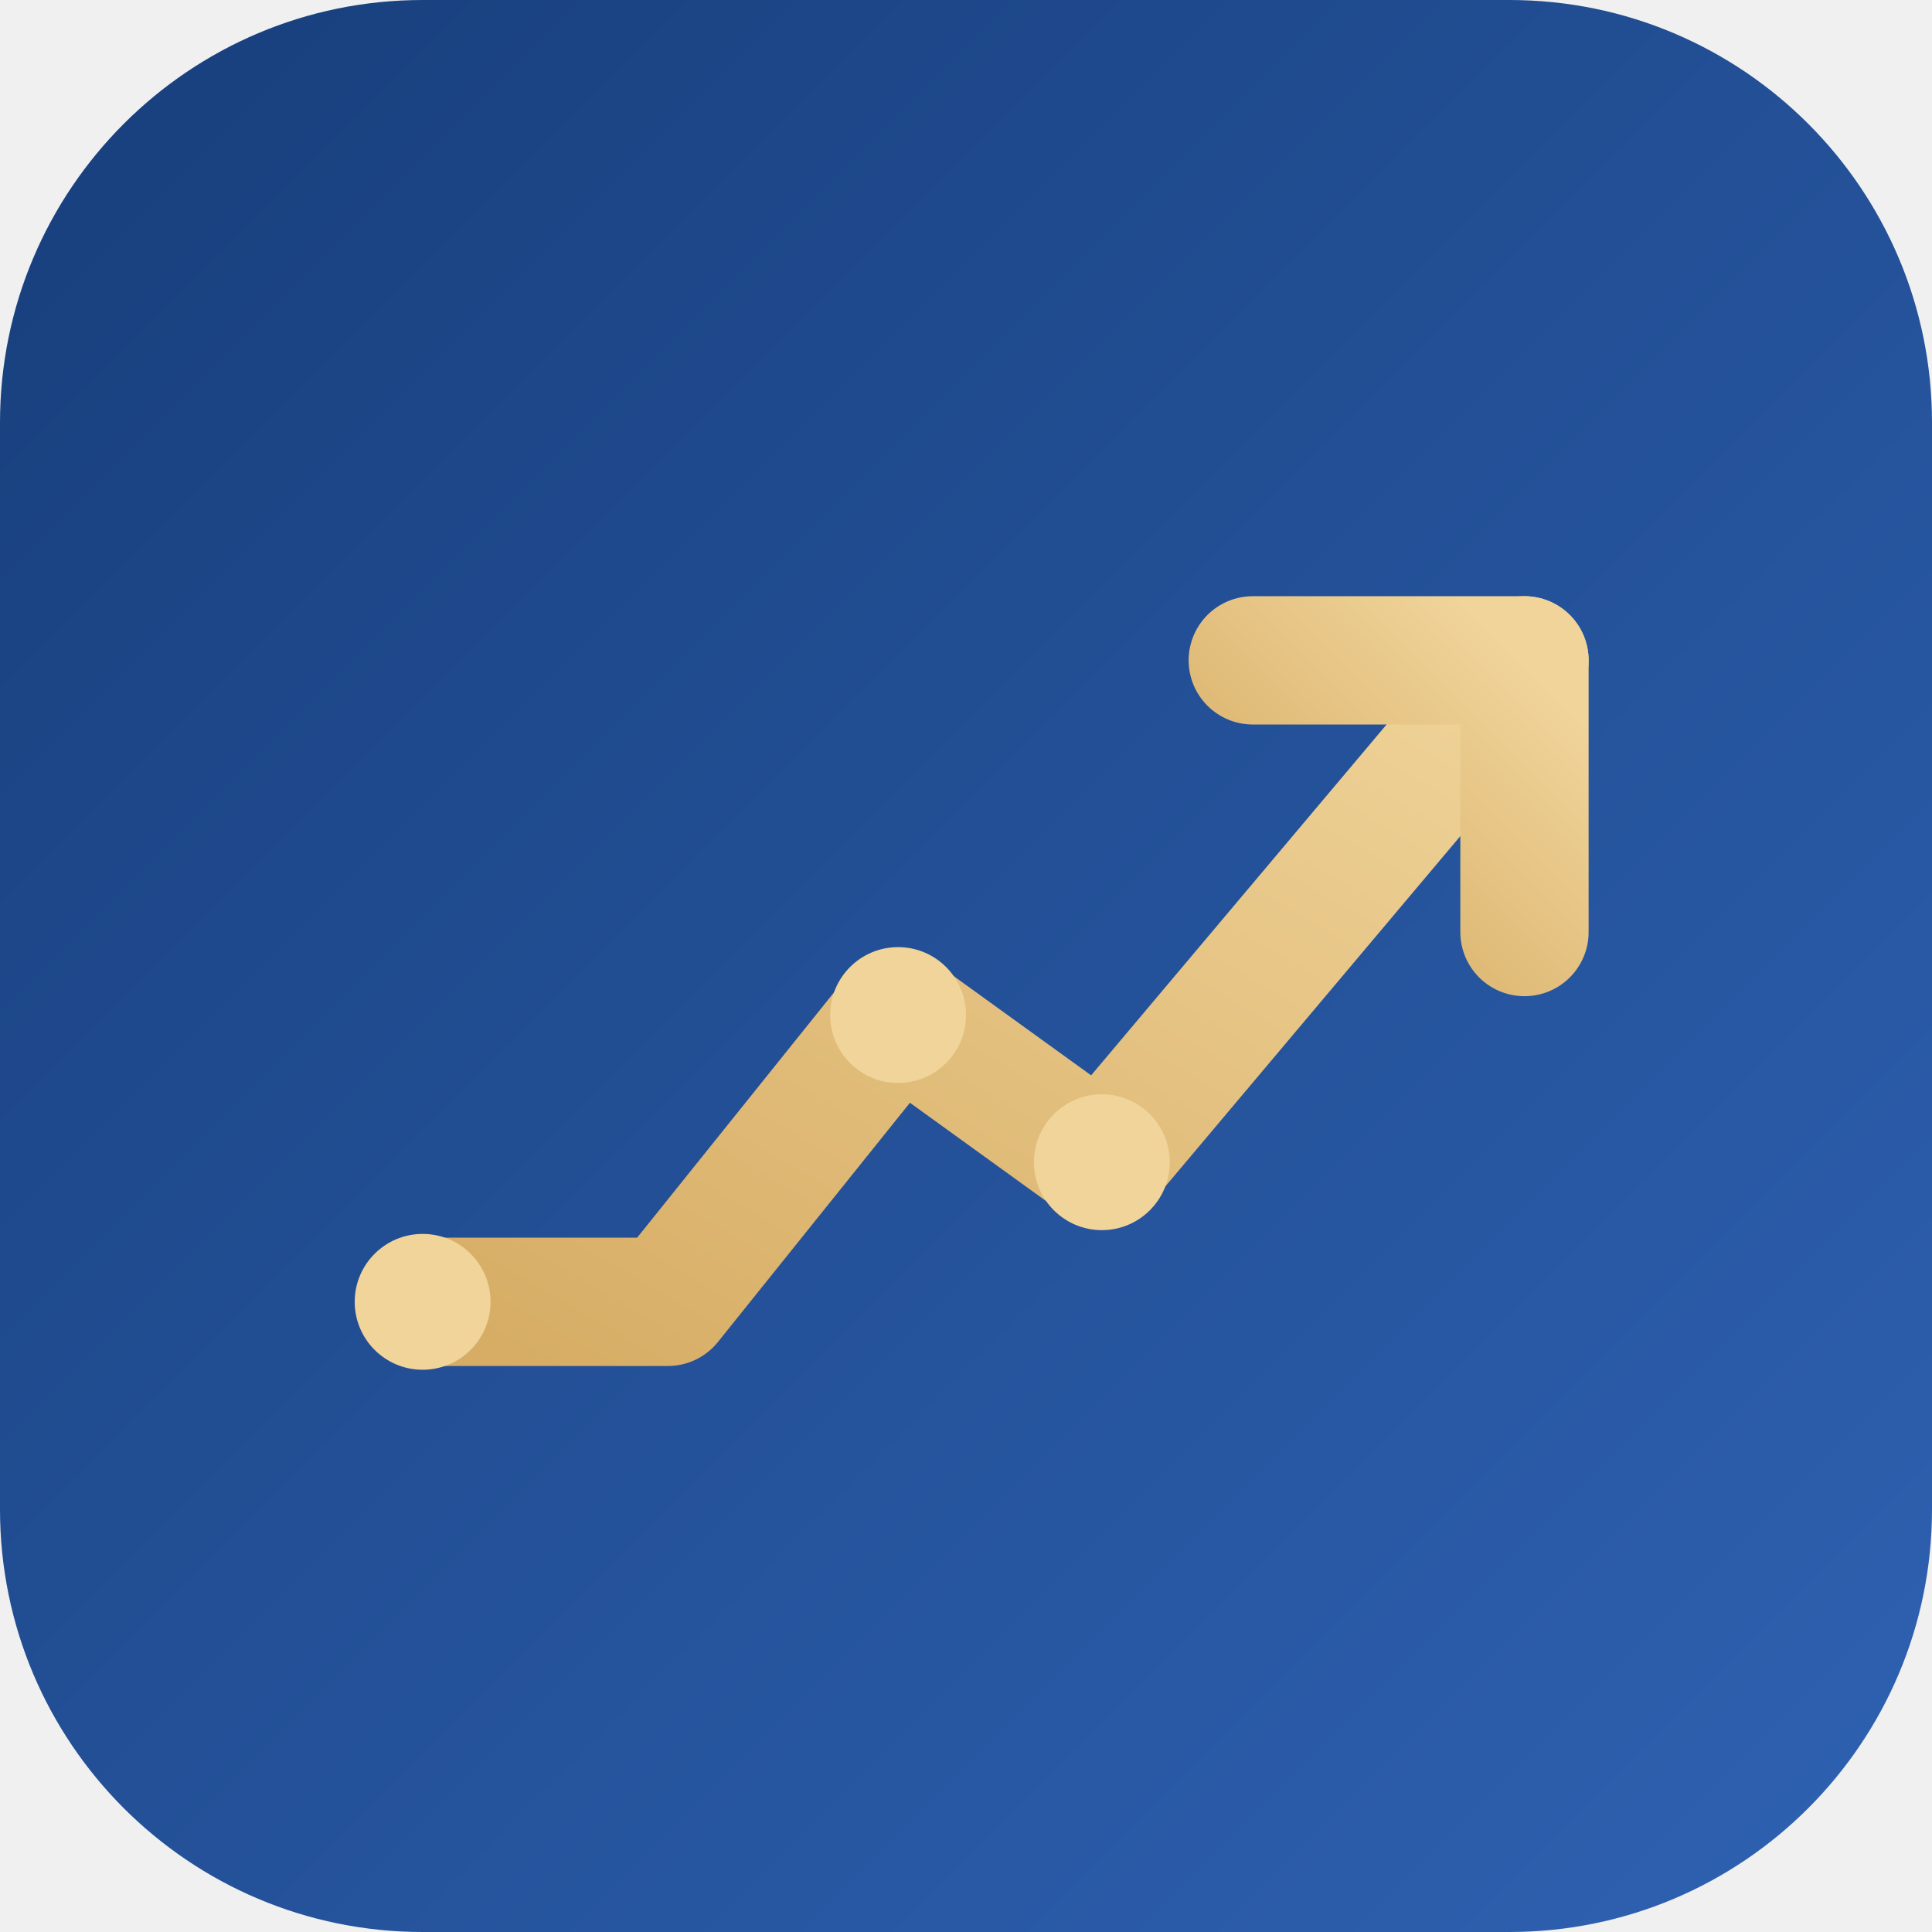
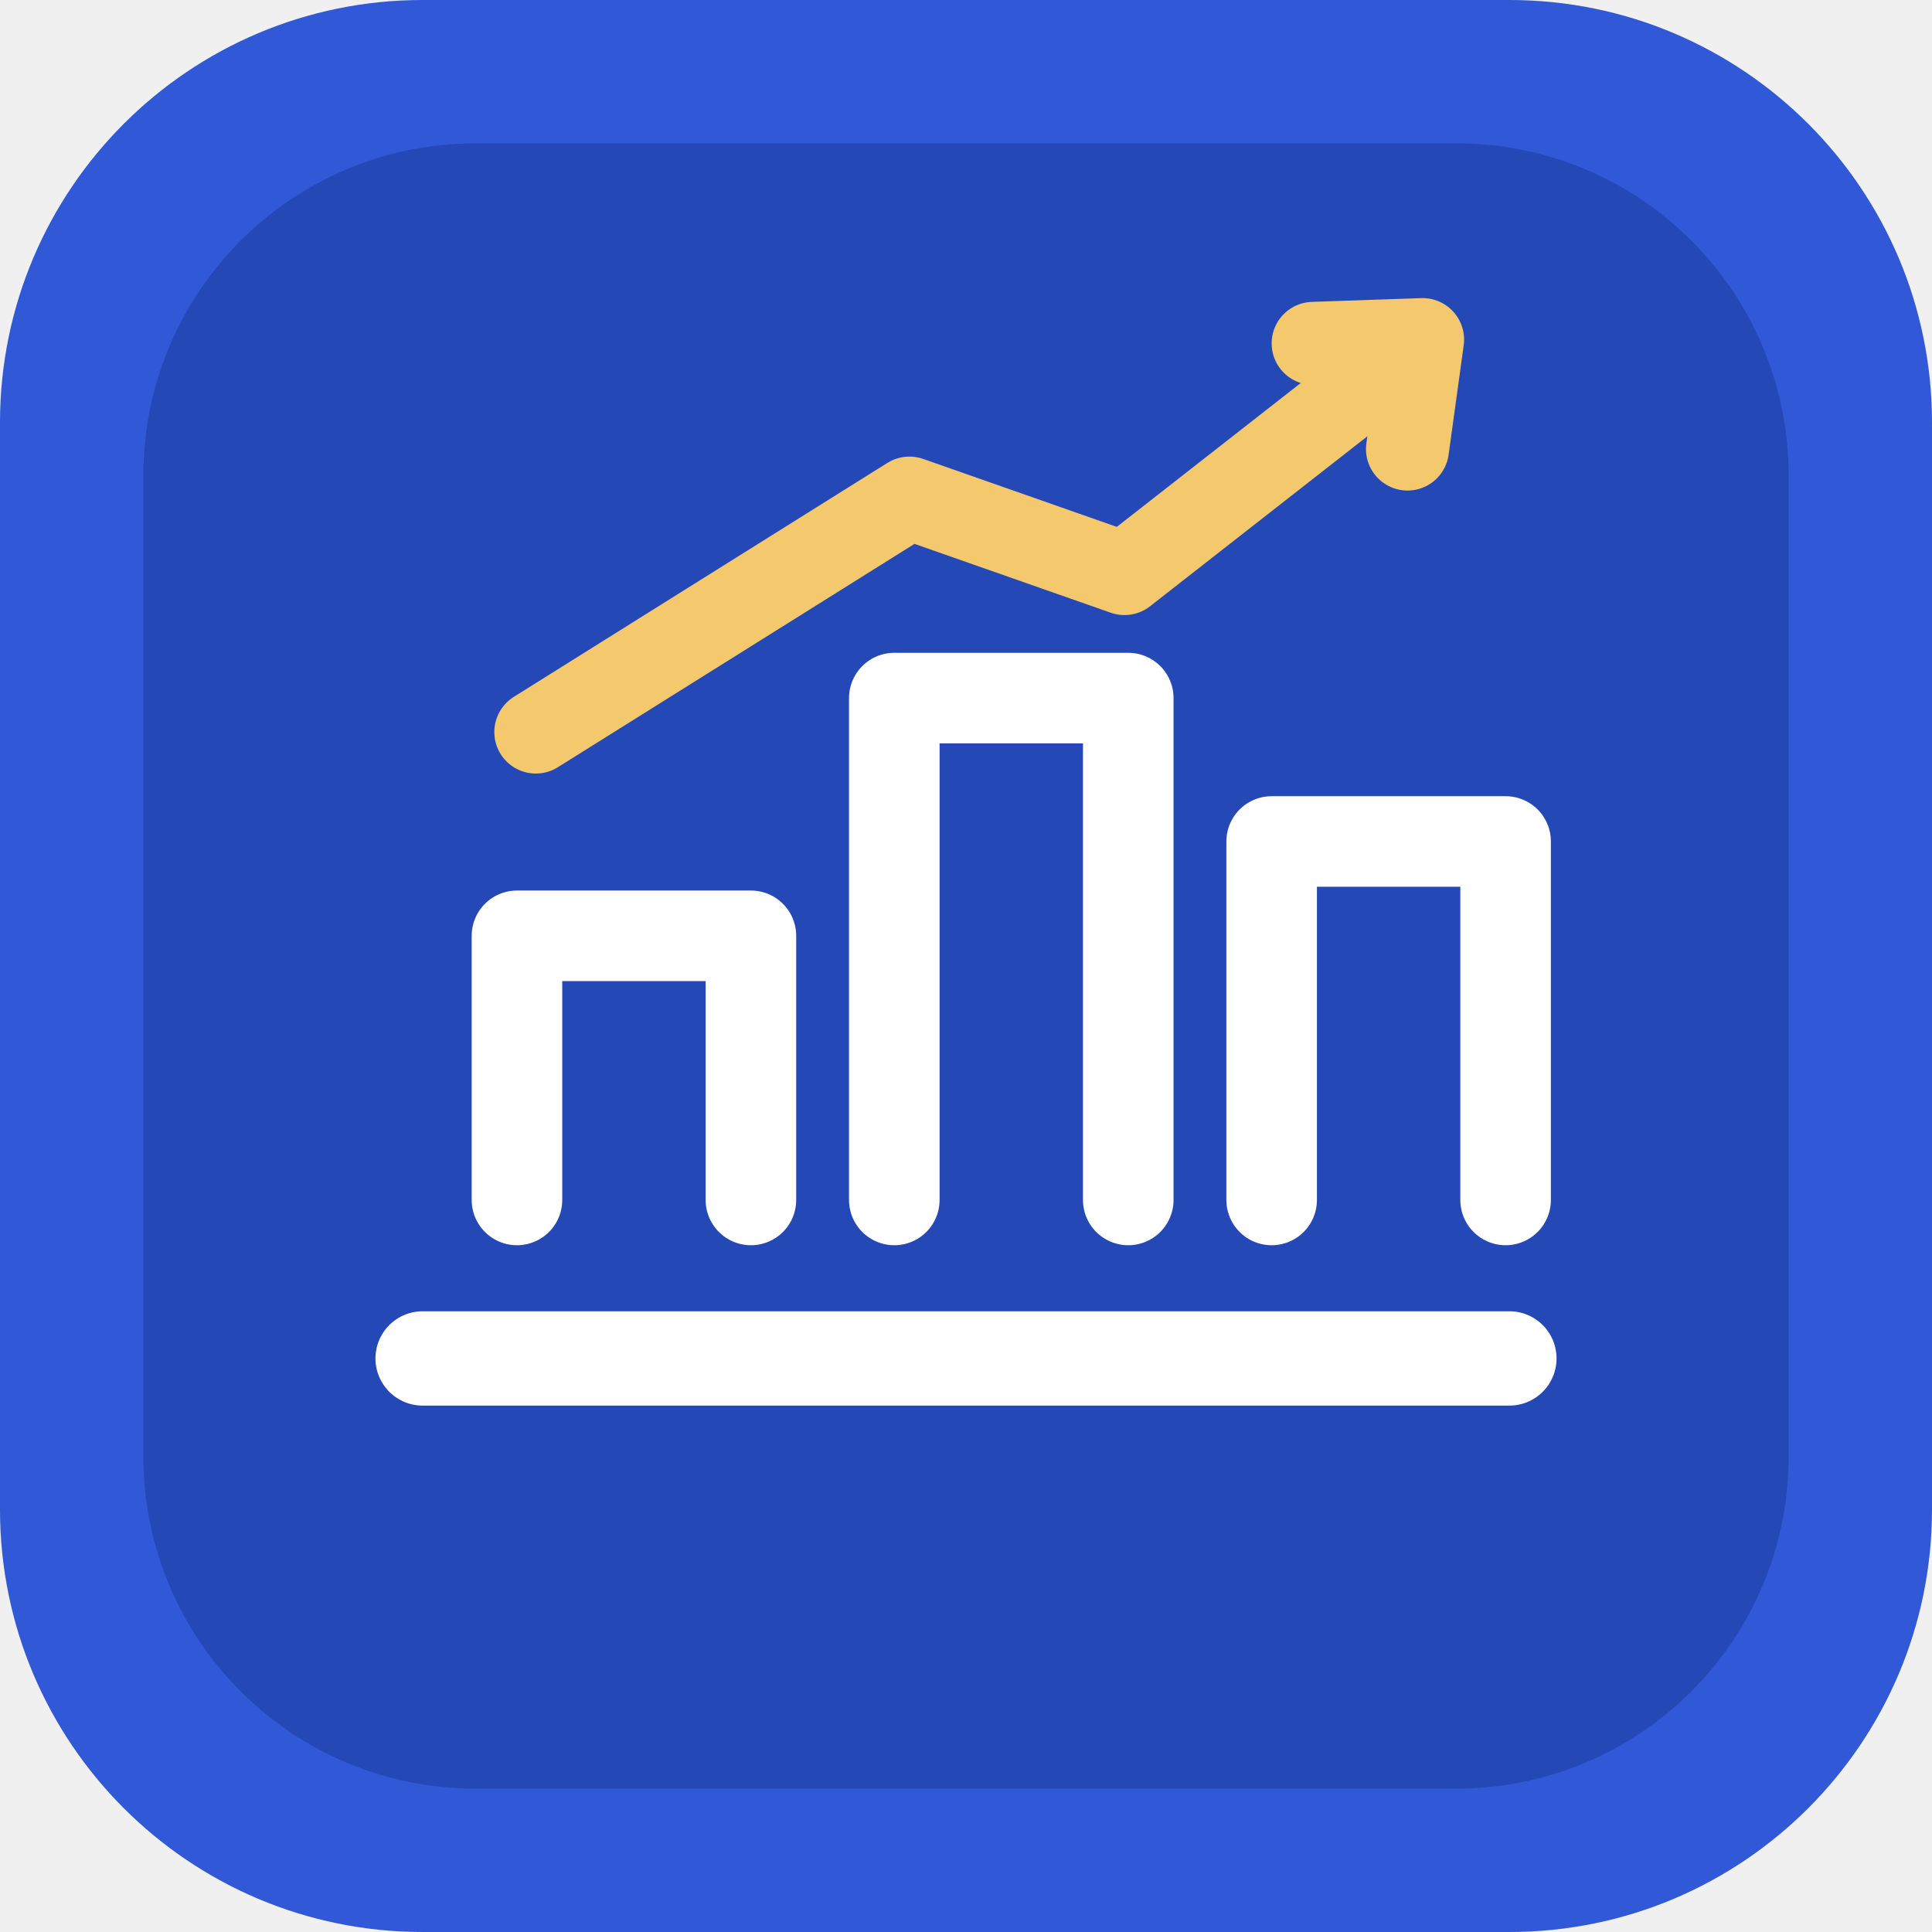
<svg xmlns="http://www.w3.org/2000/svg" viewBox="0 0 512 512">
-   <defs>
-     <linearGradient id="bg" x1="0" y1="0" x2="1" y2="1">
-       <stop stop-color="#173e7b" />
-       <stop offset="1" stop-color="#2f62b3" />
-     </linearGradient>
-     <linearGradient id="gold" x1="0" y1="1" x2="1" y2="0">
-       <stop stop-color="#d7ad65" />
-       <stop offset="1" stop-color="#f0d49a" />
-     </linearGradient>
-   </defs>
-   <rect width="512" height="512" rx="112" fill="url(#bg)" />
-   <path d="M112 345h65l61-76 54 39 112-133" fill="none" stroke="url(#gold)" stroke-width="34" stroke-linecap="round" stroke-linejoin="round" />
-   <path d="M332 175h72v72" fill="none" stroke="url(#gold)" stroke-width="34" stroke-linecap="round" stroke-linejoin="round" />
-   <circle cx="112" cy="345" r="18" fill="#f0d49a" />
-   <circle cx="238" cy="269" r="18" fill="#f0d49a" />
-   <circle cx="292" cy="308" r="18" fill="#f0d49a" />
+   <rect width="512" height="512" rx="112" fill="#3158d6" />
+   <rect x="38" y="38" width="436" height="436" rx="88" fill="#2548b7" />
+   <path d="M112 360h288" stroke="#fff" stroke-width="25" stroke-linecap="round" />
+   <path d="M137 318v-70h62v70m38 0V185h62v133m38 0v-95h62v95" fill="none" stroke="#fff" stroke-width="24" stroke-linecap="round" stroke-linejoin="round" />
+   <path d="m142 194 99-62 57 20 78-61" fill="none" stroke="#f4c96e" stroke-width="22" stroke-linecap="round" stroke-linejoin="round" />
+   <path d="m348 91 29-1-4 29" fill="none" stroke="#f4c96e" stroke-width="22" stroke-linecap="round" stroke-linejoin="round" />
</svg>
